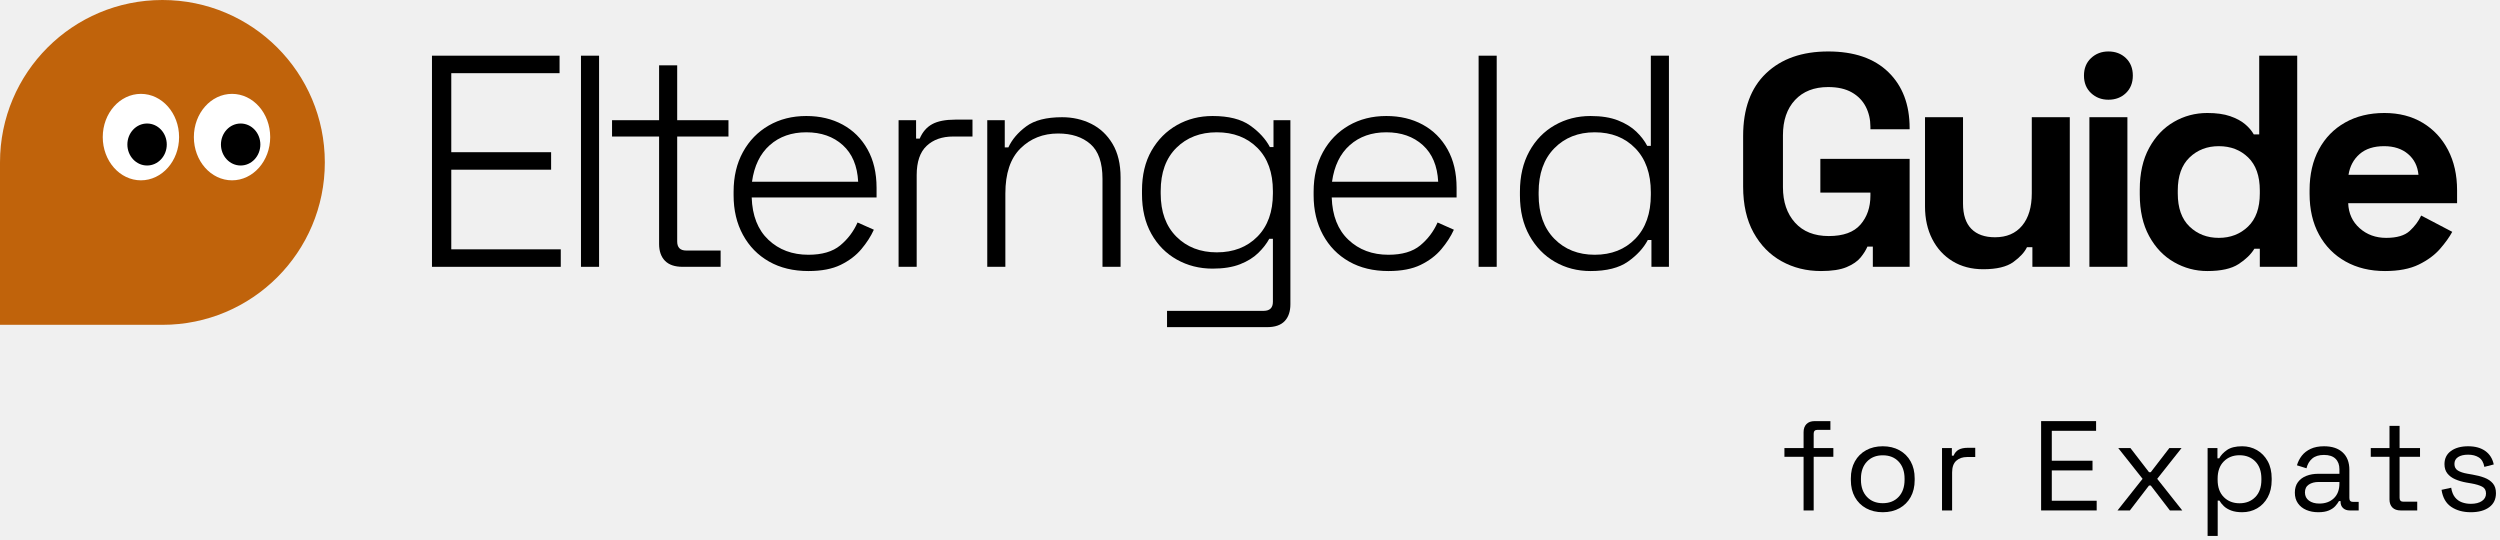
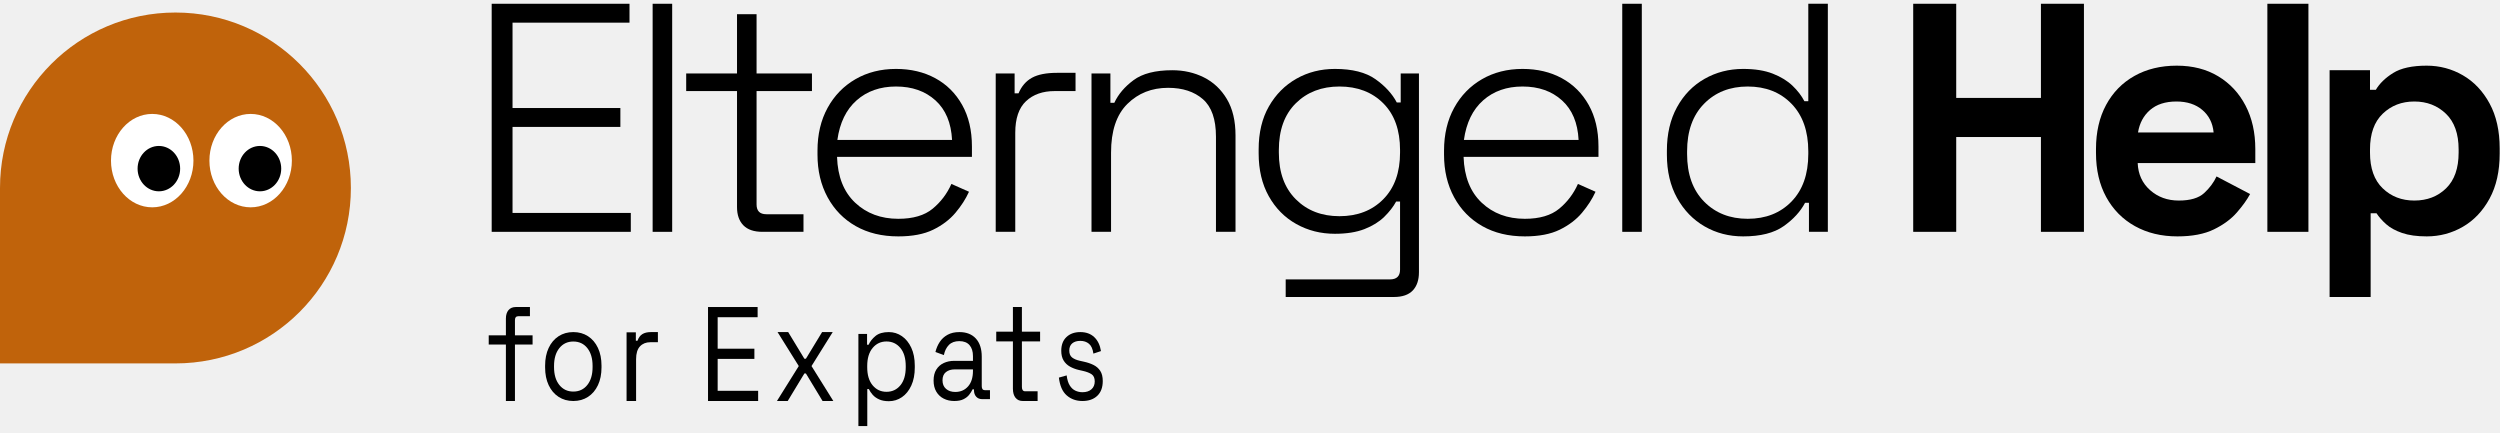
- <svg xmlns="http://www.w3.org/2000/svg" width="431px" height="93px" viewBox="0 0 431 93" version="1.1">
+ <svg xmlns="http://www.w3.org/2000/svg" width="399px" height="69px" viewBox="0 0 399 69" version="1.1">
  <g id="Eltern-Helper" stroke="none" stroke-width="1" fill="none" fill-rule="evenodd">
-     <g id="Artboard" transform="translate(-1488, -3704)">
-       <g id="Group-5" transform="translate(1488, 3704)">
-         <g id="for-Expats" transform="translate(307.6346, 72.6)" fill="#000000" fill-rule="nonzero">
-           <path d="M3.303,15.4 L3.303,6.151 L0,6.151 L0,4.644 L3.303,4.644 L3.303,1.902 C3.303,1.31 3.469,0.845 3.802,0.507 C4.135,0.169 4.609,0 5.223,0 L7.927,0 L7.927,1.507 L5.691,1.507 C5.26,1.507 5.044,1.727 5.044,2.167 L5.044,4.644 L8.435,4.644 L8.435,6.151 L5.044,6.151 L5.044,15.4 L3.303,15.4 Z" id="Path" />
-           <path d="M16.953,15.708 C15.868,15.708 14.911,15.48 14.082,15.025 C13.253,14.569 12.607,13.926 12.145,13.095 C11.683,12.264 11.452,11.288 11.452,10.167 L11.452,9.877 C11.452,8.756 11.683,7.78 12.145,6.949 C12.607,6.119 13.253,5.475 14.082,5.02 C14.911,4.564 15.868,4.336 16.953,4.336 C18.038,4.336 18.996,4.564 19.824,5.02 C20.653,5.475 21.299,6.119 21.761,6.949 C22.223,7.78 22.455,8.756 22.455,9.877 L22.455,10.167 C22.455,11.288 22.223,12.264 21.761,13.095 C21.299,13.926 20.653,14.569 19.824,15.025 C18.996,15.48 18.038,15.708 16.953,15.708 Z M16.953,14.15 C18.095,14.15 19.008,13.787 19.69,13.06 C20.372,12.333 20.713,11.352 20.713,10.117 L20.713,9.928 C20.713,8.693 20.373,7.712 19.693,6.985 C19.013,6.258 18.1,5.894 16.953,5.894 C15.821,5.894 14.912,6.258 14.224,6.985 C13.537,7.712 13.193,8.693 13.193,9.928 L13.193,10.117 C13.193,11.352 13.537,12.333 14.224,13.06 C14.912,13.787 15.821,14.15 16.953,14.15 Z" id="Shape" />
-           <path d="M27.169,15.4 L27.169,4.644 L28.866,4.644 L28.866,5.954 L29.168,5.954 C29.36,5.483 29.654,5.139 30.049,4.924 C30.444,4.708 30.969,4.6 31.624,4.6 L32.897,4.6 L32.897,6.19 L31.502,6.19 C30.725,6.19 30.099,6.405 29.623,6.837 C29.148,7.268 28.91,7.94 28.91,8.852 L28.91,15.4 L27.169,15.4 Z" id="Path" />
-           <polygon id="Path" points="44.253 15.4 44.253 0 53.731 0 53.731 1.672 46.095 1.672 46.095 6.83 53.115 6.83 53.115 8.501 46.095 8.501 46.095 13.728 53.832 13.728 53.832 15.4" />
-           <polygon id="Path" points="57.426 15.4 61.746 9.947 57.548 4.644 59.651 4.644 62.856 8.805 63.158 8.805 66.362 4.644 68.466 4.644 64.268 9.947 68.588 15.4 66.456 15.4 63.158 11.101 62.856 11.101 59.558 15.4" />
-           <path d="M72.956,19.8 L72.956,4.644 L74.653,4.644 L74.653,6.417 L74.955,6.417 C75.246,5.877 75.7,5.395 76.316,4.972 C76.933,4.548 77.8,4.336 78.918,4.336 C79.85,4.336 80.701,4.558 81.469,5.001 C82.238,5.444 82.853,6.078 83.313,6.904 C83.773,7.729 84.003,8.72 84.003,9.877 L84.003,10.167 C84.003,11.313 83.775,12.302 83.321,13.133 C82.866,13.963 82.254,14.6 81.485,15.043 C80.716,15.486 79.861,15.708 78.918,15.708 C78.175,15.708 77.543,15.61 77.023,15.414 C76.503,15.219 76.081,14.966 75.757,14.656 C75.434,14.347 75.181,14.031 74.999,13.709 L74.697,13.709 L74.697,19.8 L72.956,19.8 Z M78.457,14.163 C79.572,14.163 80.48,13.807 81.18,13.096 C81.88,12.384 82.23,11.391 82.23,10.117 L82.23,9.928 C82.23,8.653 81.879,7.66 81.177,6.949 C80.475,6.237 79.568,5.882 78.457,5.882 C77.356,5.882 76.452,6.237 75.745,6.949 C75.038,7.66 74.684,8.653 74.684,9.928 L74.684,10.117 C74.684,11.391 75.038,12.384 75.745,13.096 C76.452,13.807 77.356,14.163 78.457,14.163 Z" id="Shape" />
-           <path d="M92.027,15.708 C91.27,15.708 90.587,15.578 89.976,15.317 C89.365,15.056 88.882,14.673 88.528,14.168 C88.174,13.663 87.997,13.052 87.997,12.335 C87.997,11.608 88.174,11.004 88.528,10.524 C88.882,10.044 89.365,9.684 89.977,9.443 C90.589,9.202 91.275,9.081 92.034,9.081 L95.682,9.081 L95.682,8.293 C95.682,7.53 95.458,6.929 95.01,6.489 C94.563,6.05 93.898,5.83 93.017,5.83 C92.151,5.83 91.473,6.04 90.985,6.46 C90.497,6.879 90.17,7.437 90.005,8.133 L88.359,7.619 C88.535,7.01 88.815,6.459 89.198,5.965 C89.582,5.472 90.092,5.077 90.729,4.781 C91.366,4.484 92.133,4.336 93.03,4.336 C94.405,4.336 95.476,4.69 96.245,5.399 C97.013,6.107 97.397,7.107 97.397,8.397 L97.397,13.264 C97.397,13.704 97.602,13.924 98.013,13.924 L99.002,13.924 L99.002,15.4 L97.467,15.4 C96.987,15.4 96.602,15.265 96.312,14.996 C96.023,14.727 95.878,14.362 95.878,13.901 L95.878,13.785 L95.601,13.785 C95.448,14.065 95.236,14.356 94.963,14.658 C94.69,14.96 94.318,15.21 93.846,15.409 C93.375,15.608 92.769,15.708 92.027,15.708 Z M92.23,14.214 C93.257,14.214 94.089,13.909 94.726,13.299 C95.363,12.689 95.682,11.838 95.682,10.744 L95.682,10.493 L92.107,10.493 C91.416,10.493 90.849,10.642 90.405,10.94 C89.96,11.238 89.738,11.69 89.738,12.294 C89.738,12.898 89.968,13.369 90.427,13.707 C90.886,14.045 91.487,14.214 92.23,14.214 Z" id="Shape" />
-           <path d="M106.233,15.4 C105.619,15.4 105.145,15.231 104.812,14.893 C104.48,14.555 104.313,14.09 104.313,13.498 L104.313,6.151 L101.085,6.151 L101.085,4.644 L104.313,4.644 L104.313,0.819 L106.054,0.819 L106.054,4.644 L109.577,4.644 L109.577,6.151 L106.054,6.151 L106.054,13.233 C106.054,13.673 106.27,13.893 106.702,13.893 L109.095,13.893 L109.095,15.4 L106.233,15.4 Z" id="Path" />
-           <path d="M118.327,15.708 C116.998,15.708 115.876,15.4 114.961,14.784 C114.047,14.168 113.489,13.189 113.288,11.847 L114.95,11.484 C115.063,12.185 115.282,12.737 115.607,13.139 C115.933,13.542 116.332,13.829 116.806,14 C117.28,14.172 117.787,14.258 118.327,14.258 C119.138,14.258 119.779,14.097 120.249,13.776 C120.718,13.455 120.953,13.022 120.953,12.476 C120.953,11.92 120.731,11.527 120.286,11.297 C119.842,11.067 119.229,10.882 118.449,10.744 L117.551,10.588 C116.851,10.462 116.217,10.276 115.649,10.029 C115.081,9.783 114.629,9.448 114.295,9.025 C113.96,8.601 113.793,8.067 113.793,7.421 C113.793,6.45 114.166,5.693 114.911,5.15 C115.656,4.608 116.643,4.336 117.871,4.336 C119.088,4.336 120.077,4.61 120.837,5.158 C121.597,5.706 122.08,6.477 122.288,7.472 L120.667,7.889 C120.529,7.123 120.212,6.581 119.718,6.263 C119.223,5.945 118.607,5.786 117.871,5.786 C117.145,5.786 116.57,5.922 116.145,6.194 C115.721,6.466 115.509,6.862 115.509,7.383 C115.509,7.901 115.708,8.281 116.105,8.523 C116.503,8.764 117.044,8.945 117.73,9.064 L118.628,9.221 C119.386,9.347 120.071,9.526 120.681,9.757 C121.291,9.989 121.775,10.315 122.132,10.737 C122.49,11.158 122.668,11.719 122.668,12.419 C122.668,13.469 122.278,14.28 121.496,14.851 C120.714,15.422 119.658,15.708 118.327,15.708 Z" id="Path" />
+     <g id="Artboard" transform="translate(-1647, -3284)">
+       <g id="Group-4" transform="translate(1647, 3284.6)">
+         <g id="for-Expats" transform="translate(78, 48.4)" fill="#000000" fill-rule="nonzero">
+           <path d="M2.741,15 L2.741,5.991 L0,5.991 L0,4.523 L2.741,4.523 L2.741,1.852 C2.741,1.276 2.879,0.823 3.155,0.494 C3.431,0.165 3.824,0 4.335,0 L6.578,0 L6.578,1.468 L4.723,1.468 C4.365,1.468 4.186,1.682 4.186,2.111 L4.186,4.523 L7,4.523 L7,5.991 L4.186,5.991 L4.186,15 L2.741,15 Z" id="Path" />
+           <path d="M13.5,15 C12.612,15 11.829,14.78 11.151,14.339 C10.473,13.898 9.945,13.276 9.567,12.472 C9.189,11.669 9,10.725 9,9.64 L9,9.36 C9,8.275 9.189,7.331 9.567,6.528 C9.945,5.724 10.473,5.102 11.151,4.661 C11.829,4.22 12.612,4 13.5,4 C14.388,4 15.171,4.22 15.849,4.661 C16.527,5.102 17.055,5.724 17.433,6.528 C17.811,7.331 18,8.275 18,9.36 L18,9.64 C18,10.725 17.811,11.669 17.433,12.472 C17.055,13.276 16.527,13.898 15.849,14.339 C15.171,14.78 14.388,15 13.5,15 Z M13.5,13.493 C14.434,13.493 15.18,13.141 15.739,12.438 C16.297,11.735 16.576,10.786 16.576,9.591 L16.576,9.409 C16.576,8.214 16.298,7.265 15.741,6.562 C15.185,5.859 14.438,5.507 13.5,5.507 C12.574,5.507 11.83,5.859 11.268,6.562 C10.705,7.265 10.424,8.214 10.424,9.409 L10.424,9.591 C10.424,10.786 10.705,11.735 11.268,12.438 C11.83,13.141 12.574,13.493 13.5,13.493 Z" id="Shape" />
+           <path d="M22,15 L22,4.045 L23.481,4.045 L23.481,5.379 L23.745,5.379 C23.913,4.899 24.169,4.549 24.514,4.33 C24.859,4.11 25.317,4 25.889,4 L27,4 L27,5.619 L25.782,5.619 C25.104,5.619 24.557,5.839 24.142,6.278 C23.727,6.717 23.52,7.402 23.52,8.331 L23.52,15 L22,15 Z" id="Path" />
+           <polygon id="Path" points="35 15 35 0 42.916 0 42.916 1.628 36.538 1.628 36.538 6.652 42.401 6.652 42.401 8.28 36.538 8.28 36.538 13.372 43 13.372 43 15" />
+           <polygon id="Path" points="46 15 49.483 9.423 46.098 4 47.794 4 50.378 8.256 50.622 8.256 53.206 4 54.902 4 51.517 9.423 55 15 53.281 15 50.622 10.604 50.378 10.604 47.719 15" />
+           <path d="M59,19 L59,4.299 L60.383,4.299 L60.383,6.019 L60.629,6.019 C60.866,5.495 61.236,5.028 61.738,4.617 C62.24,4.206 62.947,4 63.858,4 C64.617,4 65.31,4.215 65.936,4.645 C66.563,5.075 67.063,5.69 67.438,6.491 C67.813,7.291 68,8.253 68,9.375 L68,9.656 C68,10.768 67.815,11.727 67.444,12.533 C67.074,13.338 66.576,13.956 65.949,14.386 C65.323,14.816 64.626,15.031 63.858,15.031 C63.252,15.031 62.737,14.936 62.314,14.746 C61.89,14.556 61.546,14.311 61.282,14.011 C61.019,13.71 60.813,13.404 60.665,13.091 L60.419,13.091 L60.419,19 L59,19 Z M63.482,13.532 C64.391,13.532 65.13,13.187 65.7,12.497 C66.271,11.807 66.556,10.843 66.556,9.607 L66.556,9.424 C66.556,8.187 66.27,7.224 65.698,6.534 C65.126,5.844 64.387,5.499 63.482,5.499 C62.585,5.499 61.849,5.844 61.273,6.534 C60.696,7.224 60.408,8.187 60.408,9.424 L60.408,9.607 C60.408,10.843 60.696,11.807 61.273,12.497 C61.849,13.187 62.585,13.532 63.482,13.532 Z" id="Shape" />
+           <path d="M74.295,15 C73.677,15 73.118,14.874 72.618,14.621 C72.118,14.369 71.724,13.999 71.434,13.51 C71.145,13.021 71,12.431 71,11.737 C71,11.034 71.145,10.45 71.434,9.986 C71.724,9.522 72.119,9.173 72.619,8.94 C73.12,8.707 73.68,8.59 74.301,8.59 L77.284,8.59 L77.284,7.828 C77.284,7.089 77.101,6.508 76.735,6.083 C76.369,5.658 75.826,5.445 75.105,5.445 C74.397,5.445 73.843,5.648 73.443,6.054 C73.044,6.46 72.777,7 72.642,7.673 L71.296,7.176 C71.44,6.586 71.668,6.053 71.982,5.576 C72.296,5.099 72.713,4.717 73.234,4.43 C73.755,4.143 74.382,4 75.116,4 C76.24,4 77.116,4.343 77.745,5.028 C78.373,5.713 78.687,6.68 78.687,7.929 L78.687,12.636 C78.687,13.062 78.855,13.275 79.191,13.275 L80,13.275 L80,14.702 L78.744,14.702 C78.352,14.702 78.037,14.572 77.8,14.312 C77.563,14.051 77.445,13.698 77.445,13.252 L77.445,13.14 L77.218,13.14 C77.093,13.411 76.92,13.693 76.696,13.984 C76.473,14.276 76.169,14.518 75.783,14.711 C75.398,14.904 74.902,15 74.295,15 Z M74.461,13.555 C75.301,13.555 75.982,13.26 76.503,12.67 C77.024,12.08 77.284,11.256 77.284,10.199 L77.284,9.956 L74.361,9.956 C73.796,9.956 73.332,10.1 72.969,10.388 C72.605,10.677 72.424,11.113 72.424,11.698 C72.424,12.282 72.611,12.738 72.987,13.064 C73.362,13.391 73.854,13.555 74.461,13.555 Z" id="Shape" />
+           <path d="M85.244,15 C84.737,15 84.346,14.826 84.072,14.478 C83.798,14.131 83.661,13.652 83.661,13.044 L83.661,5.485 L81,5.485 L81,3.935 L83.661,3.935 L83.661,0 L85.096,0 L85.096,3.935 L88,3.935 L88,5.485 L85.096,5.485 L85.096,12.771 C85.096,13.223 85.274,13.45 85.629,13.45 L87.602,13.45 L87.602,15 L85.244,15 Z" id="Path" />
+           <path d="M94.76,15 C93.768,15 92.931,14.702 92.249,14.106 C91.566,13.51 91.15,12.563 91,11.266 L92.24,10.914 C92.324,11.592 92.488,12.126 92.731,12.515 C92.974,12.905 93.272,13.182 93.625,13.348 C93.979,13.514 94.357,13.597 94.76,13.597 C95.366,13.597 95.844,13.442 96.194,13.131 C96.545,12.821 96.72,12.402 96.72,11.874 C96.72,11.336 96.554,10.956 96.222,10.733 C95.891,10.51 95.434,10.332 94.851,10.199 L94.182,10.047 C93.659,9.925 93.186,9.745 92.762,9.507 C92.338,9.269 92.001,8.945 91.751,8.535 C91.502,8.126 91.377,7.609 91.377,6.984 C91.377,6.045 91.655,5.313 92.211,4.788 C92.767,4.263 93.503,4 94.42,4 C95.328,4 96.066,4.265 96.633,4.795 C97.2,5.325 97.561,6.071 97.716,7.033 L96.506,7.436 C96.403,6.696 96.167,6.172 95.798,5.864 C95.429,5.557 94.97,5.403 94.42,5.403 C93.878,5.403 93.449,5.534 93.132,5.797 C92.816,6.06 92.657,6.444 92.657,6.947 C92.657,7.449 92.806,7.816 93.102,8.05 C93.399,8.284 93.803,8.458 94.315,8.574 L94.985,8.725 C95.551,8.847 96.062,9.02 96.517,9.244 C96.972,9.468 97.333,9.784 97.6,10.191 C97.867,10.599 98,11.141 98,11.818 C98,12.834 97.708,13.618 97.125,14.171 C96.542,14.724 95.753,15 94.76,15 Z" id="Path" />
        </g>
-         <g id="Elterngeld-Guide" transform="translate(74.472, 8.872)" fill="#000000" fill-rule="nonzero">
-           <polygon id="Path" points="0 37.128 0 0.728 21.996 0.728 21.996 3.744 3.328 3.744 3.328 17.368 20.54 17.368 20.54 20.384 3.328 20.384 3.328 34.112 22.204 34.112 22.204 37.128" />
-           <polygon id="Path" points="25.688 37.128 25.688 0.728 28.808 0.728 28.808 37.128" />
-           <path d="M43.212,37.128 C41.86,37.128 40.846,36.781 40.17,36.088 C39.494,35.395 39.156,34.424 39.156,33.176 L39.156,14.664 L31.044,14.664 L31.044,11.856 L39.156,11.856 L39.156,2.392 L42.276,2.392 L42.276,11.856 L51.116,11.856 L51.116,14.664 L42.276,14.664 L42.276,32.76 C42.276,33.8 42.796,34.32 43.836,34.32 L49.764,34.32 L49.764,37.128 L43.212,37.128 Z" id="Path" />
-           <path d="M64.896,37.856 C62.296,37.856 60.034,37.31 58.11,36.218 C56.186,35.126 54.687,33.592 53.612,31.616 C52.537,29.64 52,27.369 52,24.804 L52,24.18 C52,21.58 52.537,19.301 53.612,17.342 C54.687,15.383 56.169,13.858 58.058,12.766 C59.947,11.674 62.105,11.128 64.532,11.128 C66.889,11.128 68.978,11.622 70.798,12.61 C72.618,13.598 74.048,15.019 75.088,16.874 C76.128,18.729 76.648,20.939 76.648,23.504 L76.648,25.168 L55.12,25.168 C55.224,28.323 56.186,30.758 58.006,32.474 C59.826,34.19 62.123,35.048 64.896,35.048 C67.253,35.048 69.082,34.511 70.382,33.436 C71.682,32.361 72.679,31.044 73.372,29.484 L76.18,30.732 C75.66,31.876 74.941,32.994 74.022,34.086 C73.103,35.178 71.916,36.079 70.46,36.79 C69.004,37.501 67.149,37.856 64.896,37.856 Z M55.172,22.464 L73.476,22.464 C73.337,19.725 72.453,17.619 70.824,16.146 C69.195,14.673 67.097,13.936 64.532,13.936 C62.001,13.936 59.904,14.673 58.24,16.146 C56.576,17.619 55.553,19.725 55.172,22.464 Z" id="Shape" />
-           <path d="M80.444,37.128 L80.444,11.856 L83.46,11.856 L83.46,15.028 L84.084,15.028 C84.569,13.884 85.289,13.052 86.242,12.532 C87.195,12.012 88.521,11.752 90.22,11.752 L93.184,11.752 L93.184,14.664 L89.856,14.664 C87.949,14.664 86.424,15.201 85.28,16.276 C84.136,17.351 83.564,19.032 83.564,21.32 L83.564,37.128 L80.444,37.128 Z" id="Path" />
-           <path d="M95.732,37.128 L95.732,11.856 L98.748,11.856 L98.748,16.536 L99.372,16.536 C99.996,15.184 101.019,13.979 102.44,12.922 C103.861,11.865 105.924,11.336 108.628,11.336 C110.465,11.336 112.147,11.717 113.672,12.48 C115.197,13.243 116.419,14.395 117.338,15.938 C118.257,17.481 118.716,19.413 118.716,21.736 L118.716,37.128 L115.596,37.128 L115.596,21.944 C115.596,19.171 114.903,17.177 113.516,15.964 C112.129,14.751 110.275,14.144 107.952,14.144 C105.352,14.144 103.185,15.002 101.452,16.718 C99.719,18.434 98.852,21.025 98.852,24.492 L98.852,37.128 L95.732,37.128 Z" id="Path" />
-           <path d="M122.408,24.596 L122.408,23.972 C122.408,21.303 122.954,19.015 124.046,17.108 C125.138,15.201 126.603,13.728 128.44,12.688 C130.277,11.648 132.323,11.128 134.576,11.128 C137.349,11.128 139.507,11.674 141.05,12.766 C142.593,13.858 143.728,15.097 144.456,16.484 L145.08,16.484 L145.08,11.856 L147.992,11.856 L147.992,43.576 C147.992,44.824 147.663,45.795 147.004,46.488 C146.345,47.181 145.34,47.528 143.988,47.528 L126.724,47.528 L126.724,44.72 L143.364,44.72 C144.439,44.72 144.976,44.2 144.976,43.16 L144.976,32.292 L144.352,32.292 C143.901,33.124 143.269,33.939 142.454,34.736 C141.639,35.533 140.591,36.183 139.308,36.686 C138.025,37.189 136.448,37.44 134.576,37.44 C132.323,37.44 130.269,36.92 128.414,35.88 C126.559,34.84 125.095,33.358 124.02,31.434 C122.945,29.51 122.408,27.231 122.408,24.596 Z M135.304,34.632 C138.181,34.632 140.513,33.731 142.298,31.928 C144.083,30.125 144.976,27.647 144.976,24.492 L144.976,24.076 C144.976,20.887 144.083,18.399 142.298,16.614 C140.513,14.829 138.181,13.936 135.304,13.936 C132.461,13.936 130.139,14.829 128.336,16.614 C126.533,18.399 125.632,20.887 125.632,24.076 L125.632,24.492 C125.632,27.647 126.533,30.125 128.336,31.928 C130.139,33.731 132.461,34.632 135.304,34.632 Z" id="Shape" />
-           <path d="M164.892,37.856 C162.292,37.856 160.03,37.31 158.106,36.218 C156.182,35.126 154.683,33.592 153.608,31.616 C152.533,29.64 151.996,27.369 151.996,24.804 L151.996,24.18 C151.996,21.58 152.533,19.301 153.608,17.342 C154.683,15.383 156.165,13.858 158.054,12.766 C159.943,11.674 162.101,11.128 164.528,11.128 C166.885,11.128 168.974,11.622 170.794,12.61 C172.614,13.598 174.044,15.019 175.084,16.874 C176.124,18.729 176.644,20.939 176.644,23.504 L176.644,25.168 L155.116,25.168 C155.22,28.323 156.182,30.758 158.002,32.474 C159.822,34.19 162.119,35.048 164.892,35.048 C167.249,35.048 169.078,34.511 170.378,33.436 C171.678,32.361 172.675,31.044 173.368,29.484 L176.176,30.732 C175.656,31.876 174.937,32.994 174.018,34.086 C173.099,35.178 171.912,36.079 170.456,36.79 C169,37.501 167.145,37.856 164.892,37.856 Z M155.168,22.464 L173.472,22.464 C173.333,19.725 172.449,17.619 170.82,16.146 C169.191,14.673 167.093,13.936 164.528,13.936 C161.997,13.936 159.9,14.673 158.236,16.146 C156.572,17.619 155.549,19.725 155.168,22.464 Z" id="Shape" />
-           <polygon id="Path" points="180.44 37.128 180.44 0.728 183.56 0.728 183.56 37.128" />
-           <path d="M199.732,37.856 C197.479,37.856 195.433,37.327 193.596,36.27 C191.759,35.213 190.294,33.705 189.202,31.746 C188.11,29.787 187.564,27.473 187.564,24.804 L187.564,24.18 C187.564,21.511 188.101,19.197 189.176,17.238 C190.251,15.279 191.715,13.771 193.57,12.714 C195.425,11.657 197.479,11.128 199.732,11.128 C201.604,11.128 203.181,11.379 204.464,11.882 C205.747,12.385 206.795,13.026 207.61,13.806 C208.425,14.586 209.057,15.409 209.508,16.276 L210.132,16.276 L210.132,0.728 L213.252,0.728 L213.252,37.128 L210.236,37.128 L210.236,32.5 L209.612,32.5 C208.884,33.887 207.749,35.126 206.206,36.218 C204.663,37.31 202.505,37.856 199.732,37.856 Z M200.46,35.048 C203.337,35.048 205.669,34.129 207.454,32.292 C209.239,30.455 210.132,27.924 210.132,24.7 L210.132,24.284 C210.132,21.06 209.239,18.529 207.454,16.692 C205.669,14.855 203.337,13.936 200.46,13.936 C197.617,13.936 195.295,14.855 193.492,16.692 C191.689,18.529 190.788,21.06 190.788,24.284 L190.788,24.7 C190.788,27.924 191.689,30.455 193.492,32.292 C195.295,34.129 197.617,35.048 200.46,35.048 Z" id="Shape" />
-           <path d="M239.46,37.856 C236.964,37.856 234.702,37.293 232.674,36.166 C230.646,35.039 229.034,33.393 227.838,31.226 C226.642,29.059 226.044,26.416 226.044,23.296 L226.044,14.56 C226.044,9.88 227.361,6.283 229.996,3.77 C232.631,1.257 236.201,0 240.708,0 C245.18,0 248.638,1.187 251.082,3.562 C253.526,5.937 254.748,9.152 254.748,13.208 L254.748,13.416 L247.988,13.416 L247.988,13 C247.988,11.717 247.719,10.556 247.182,9.516 C246.645,8.476 245.839,7.653 244.764,7.046 C243.689,6.439 242.337,6.136 240.708,6.136 C238.281,6.136 236.375,6.881 234.988,8.372 C233.601,9.863 232.908,11.891 232.908,14.456 L232.908,23.4 C232.908,25.931 233.601,27.967 234.988,29.51 C236.375,31.053 238.316,31.824 240.812,31.824 C243.308,31.824 245.128,31.165 246.272,29.848 C247.416,28.531 247.988,26.867 247.988,24.856 L247.988,24.336 L239.356,24.336 L239.356,18.512 L254.748,18.512 L254.748,37.128 L248.404,37.128 L248.404,33.644 L247.468,33.644 C247.225,34.233 246.835,34.857 246.298,35.516 C245.761,36.175 244.955,36.729 243.88,37.18 C242.805,37.631 241.332,37.856 239.46,37.856 Z" id="Path" />
-           <path d="M267.436,37.544 C265.425,37.544 263.666,37.085 262.158,36.166 C260.65,35.247 259.48,33.973 258.648,32.344 C257.816,30.715 257.4,28.843 257.4,26.728 L257.4,11.336 L263.952,11.336 L263.952,26.208 C263.952,28.149 264.429,29.605 265.382,30.576 C266.335,31.547 267.696,32.032 269.464,32.032 C271.475,32.032 273.035,31.365 274.144,30.03 C275.253,28.695 275.808,26.832 275.808,24.44 L275.808,11.336 L282.36,11.336 L282.36,37.128 L275.912,37.128 L275.912,33.748 L274.976,33.748 C274.56,34.615 273.78,35.464 272.636,36.296 C271.492,37.128 269.759,37.544 267.436,37.544 Z" id="Path" />
-           <path d="M285.74,37.128 L285.74,11.336 L292.292,11.336 L292.292,37.128 L285.74,37.128 Z M289.016,8.32 C287.837,8.32 286.841,7.939 286.026,7.176 C285.211,6.413 284.804,5.408 284.804,4.16 C284.804,2.912 285.211,1.907 286.026,1.144 C286.841,0.381 287.837,0 289.016,0 C290.229,0 291.235,0.381 292.032,1.144 C292.829,1.907 293.228,2.912 293.228,4.16 C293.228,5.408 292.829,6.413 292.032,7.176 C291.235,7.939 290.229,8.32 289.016,8.32 Z" id="Shape" />
-           <path d="M306.072,37.856 C304.027,37.856 302.111,37.345 300.326,36.322 C298.541,35.299 297.111,33.8 296.036,31.824 C294.961,29.848 294.424,27.456 294.424,24.648 L294.424,23.816 C294.424,21.008 294.961,18.616 296.036,16.64 C297.111,14.664 298.532,13.165 300.3,12.142 C302.068,11.119 303.992,10.608 306.072,10.608 C307.632,10.608 308.941,10.79 309.998,11.154 C311.055,11.518 311.913,11.977 312.572,12.532 C313.231,13.087 313.733,13.676 314.08,14.3 L315.016,14.3 L315.016,0.728 L321.568,0.728 L321.568,37.128 L315.12,37.128 L315.12,34.008 L314.184,34.008 C313.595,34.979 312.685,35.863 311.454,36.66 C310.223,37.457 308.429,37.856 306.072,37.856 Z M308.048,32.136 C310.059,32.136 311.74,31.486 313.092,30.186 C314.444,28.886 315.12,26.988 315.12,24.492 L315.12,23.972 C315.12,21.476 314.453,19.578 313.118,18.278 C311.783,16.978 310.093,16.328 308.048,16.328 C306.037,16.328 304.356,16.978 303.004,18.278 C301.652,19.578 300.976,21.476 300.976,23.972 L300.976,24.492 C300.976,26.988 301.652,28.886 303.004,30.186 C304.356,31.486 306.037,32.136 308.048,32.136 Z" id="Shape" />
-           <path d="M336.7,37.856 C334.135,37.856 331.873,37.31 329.914,36.218 C327.955,35.126 326.43,33.583 325.338,31.59 C324.246,29.597 323.7,27.248 323.7,24.544 L323.7,23.92 C323.7,21.216 324.237,18.867 325.312,16.874 C326.387,14.881 327.895,13.338 329.836,12.246 C331.777,11.154 334.031,10.608 336.596,10.608 C339.127,10.608 341.328,11.171 343.2,12.298 C345.072,13.425 346.528,14.985 347.568,16.978 C348.608,18.971 349.128,21.285 349.128,23.92 L349.128,26.156 L330.356,26.156 C330.425,27.924 331.084,29.363 332.332,30.472 C333.58,31.581 335.105,32.136 336.908,32.136 C338.745,32.136 340.097,31.737 340.964,30.94 C341.831,30.143 342.489,29.259 342.94,28.288 L348.296,31.096 C347.811,31.997 347.109,32.977 346.19,34.034 C345.271,35.091 344.049,35.993 342.524,36.738 C340.999,37.483 339.057,37.856 336.7,37.856 Z M330.408,21.268 L342.472,21.268 C342.333,19.777 341.735,18.581 340.678,17.68 C339.621,16.779 338.243,16.328 336.544,16.328 C334.776,16.328 333.372,16.779 332.332,17.68 C331.292,18.581 330.651,19.777 330.408,21.268 Z" id="Shape" />
-         </g>
-         <g id="Group-6">
+         <g id="Group-6-Copy" transform="translate(0, 1.4)">
          <g id="Body" fill="#C0630B" fill-rule="nonzero">
            <path d="M56,28 L56,28 C56,12.524 43.476,0 28,0 L28,0 C12.524,0 0,12.524 0,28 L0,56 L28,56 C43.476,56 56,43.476 56,28 Z" id="Shape" />
          </g>
-           <g id="Eyes" transform="translate(17.71418, 16.18266)">
+           <g id="Eyes-Copy" transform="translate(17.71418, 16.18266)">
            <ellipse id="Oval" fill="#FFFFFF" cx="6.58" cy="7.453" rx="6.58" ry="7.453" />
            <ellipse id="Oval-Copy-3" fill="#FFFFFF" cx="22.288" cy="7.453" rx="6.58" ry="7.453" />
            <ellipse id="Oval" fill="#000000" cx="7.641" cy="8.731" rx="3.396" ry="3.62" />
            <ellipse id="Oval-Copy-4" fill="#000000" cx="23.773" cy="8.731" rx="3.396" ry="3.62" />
          </g>
        </g>
+         <polygon id="Path" fill="#000000" fill-rule="nonzero" points="78.472 36.4 78.472 9.09494702e-13 100.468 9.09494702e-13 100.468 3.016 81.8 3.016 81.8 16.64 99.012 16.64 99.012 19.656 81.8 19.656 81.8 33.384 100.676 33.384 100.676 36.4" />
+         <polygon id="Path" fill="#000000" fill-rule="nonzero" points="104.16 36.4 104.16 9.09494702e-13 107.28 9.09494702e-13 107.28 36.4" />
+         <path d="M121.684,36.4 C120.332,36.4 119.318,36.053 118.642,35.36 C117.966,34.667 117.628,33.696 117.628,32.448 L117.628,13.936 L109.516,13.936 L109.516,11.128 L117.628,11.128 L117.628,1.664 L120.748,1.664 L120.748,11.128 L129.588,11.128 L129.588,13.936 L120.748,13.936 L120.748,32.032 C120.748,33.072 121.268,33.592 122.308,33.592 L128.236,33.592 L128.236,36.4 L121.684,36.4 Z" id="Path" fill="#000000" fill-rule="nonzero" />
+         <path d="M143.368,37.128 C140.768,37.128 138.506,36.582 136.582,35.49 C134.658,34.398 133.159,32.864 132.084,30.888 C131.009,28.912 130.472,26.641 130.472,24.076 L130.472,23.452 C130.472,20.852 131.009,18.573 132.084,16.614 C133.159,14.655 134.641,13.13 136.53,12.038 C138.419,10.946 140.577,10.4 143.004,10.4 C145.361,10.4 147.45,10.894 149.27,11.882 C151.09,12.87 152.52,14.291 153.56,16.146 C154.6,18.001 155.12,20.211 155.12,22.776 L155.12,24.44 L133.592,24.44 C133.696,27.595 134.658,30.03 136.478,31.746 C138.298,33.462 140.595,34.32 143.368,34.32 C145.725,34.32 147.554,33.783 148.854,32.708 C150.154,31.633 151.151,30.316 151.844,28.756 L154.652,30.004 C154.132,31.148 153.413,32.266 152.494,33.358 C151.575,34.45 150.388,35.351 148.932,36.062 C147.476,36.773 145.621,37.128 143.368,37.128 Z M133.644,21.736 L151.948,21.736 C151.809,18.997 150.925,16.891 149.296,15.418 C147.667,13.945 145.569,13.208 143.004,13.208 C140.473,13.208 138.376,13.945 136.712,15.418 C135.048,16.891 134.025,18.997 133.644,21.736 Z" id="Shape" fill="#000000" fill-rule="nonzero" />
+         <path d="M158.916,36.4 L158.916,11.128 L161.932,11.128 L161.932,14.3 L162.556,14.3 C163.041,13.156 163.761,12.324 164.714,11.804 C165.667,11.284 166.993,11.024 168.692,11.024 L171.656,11.024 L171.656,13.936 L168.328,13.936 C166.421,13.936 164.896,14.473 163.752,15.548 C162.608,16.623 162.036,18.304 162.036,20.592 L162.036,36.4 L158.916,36.4 Z" id="Path" fill="#000000" fill-rule="nonzero" />
+         <path d="M174.204,36.4 L174.204,11.128 L177.22,11.128 L177.22,15.808 L177.844,15.808 C178.468,14.456 179.491,13.251 180.912,12.194 C182.333,11.137 184.396,10.608 187.1,10.608 C188.937,10.608 190.619,10.989 192.144,11.752 C193.669,12.515 194.891,13.667 195.81,15.21 C196.729,16.753 197.188,18.685 197.188,21.008 L197.188,36.4 L194.068,36.4 L194.068,21.216 C194.068,18.443 193.375,16.449 191.988,15.236 C190.601,14.023 188.747,13.416 186.424,13.416 C183.824,13.416 181.657,14.274 179.924,15.99 C178.191,17.706 177.324,20.297 177.324,23.764 L177.324,36.4 L174.204,36.4 Z" id="Path" fill="#000000" fill-rule="nonzero" />
+         <path d="M200.88,23.868 L200.88,23.244 C200.88,20.575 201.426,18.287 202.518,16.38 C203.61,14.473 205.075,13 206.912,11.96 C208.749,10.92 210.795,10.4 213.048,10.4 C215.821,10.4 217.979,10.946 219.522,12.038 C221.065,13.13 222.2,14.369 222.928,15.756 L223.552,15.756 L223.552,11.128 L226.464,11.128 L226.464,42.848 C226.464,44.096 226.135,45.067 225.476,45.76 C224.817,46.453 223.812,46.8 222.46,46.8 L205.196,46.8 L205.196,43.992 L221.836,43.992 C222.911,43.992 223.448,43.472 223.448,42.432 L223.448,31.564 L222.824,31.564 C222.373,32.396 221.741,33.211 220.926,34.008 C220.111,34.805 219.063,35.455 217.78,35.958 C216.497,36.461 214.92,36.712 213.048,36.712 C210.795,36.712 208.741,36.192 206.886,35.152 C205.031,34.112 203.567,32.63 202.492,30.706 C201.417,28.782 200.88,26.503 200.88,23.868 Z M213.776,33.904 C216.653,33.904 218.985,33.003 220.77,31.2 C222.555,29.397 223.448,26.919 223.448,23.764 L223.448,23.348 C223.448,20.159 222.555,17.671 220.77,15.886 C218.985,14.101 216.653,13.208 213.776,13.208 C210.933,13.208 208.611,14.101 206.808,15.886 C205.005,17.671 204.104,20.159 204.104,23.348 L204.104,23.764 C204.104,26.919 205.005,29.397 206.808,31.2 C208.611,33.003 210.933,33.904 213.776,33.904 Z" id="Shape" fill="#000000" fill-rule="nonzero" />
+         <path d="M243.364,37.128 C240.764,37.128 238.502,36.582 236.578,35.49 C234.654,34.398 233.155,32.864 232.08,30.888 C231.005,28.912 230.468,26.641 230.468,24.076 L230.468,23.452 C230.468,20.852 231.005,18.573 232.08,16.614 C233.155,14.655 234.637,13.13 236.526,12.038 C238.415,10.946 240.573,10.4 243,10.4 C245.357,10.4 247.446,10.894 249.266,11.882 C251.086,12.87 252.516,14.291 253.556,16.146 C254.596,18.001 255.116,20.211 255.116,22.776 L255.116,24.44 L233.588,24.44 C233.692,27.595 234.654,30.03 236.474,31.746 C238.294,33.462 240.591,34.32 243.364,34.32 C245.721,34.32 247.55,33.783 248.85,32.708 C250.15,31.633 251.147,30.316 251.84,28.756 L254.648,30.004 C254.128,31.148 253.409,32.266 252.49,33.358 C251.571,34.45 250.384,35.351 248.928,36.062 C247.472,36.773 245.617,37.128 243.364,37.128 Z M233.64,21.736 L251.944,21.736 C251.805,18.997 250.921,16.891 249.292,15.418 C247.663,13.945 245.565,13.208 243,13.208 C240.469,13.208 238.372,13.945 236.708,15.418 C235.044,16.891 234.021,18.997 233.64,21.736 Z" id="Shape" fill="#000000" fill-rule="nonzero" />
+         <polygon id="Path" fill="#000000" fill-rule="nonzero" points="258.912 36.4 258.912 9.09494702e-13 262.032 9.09494702e-13 262.032 36.4" />
+         <path d="M278.204,37.128 C275.951,37.128 273.905,36.599 272.068,35.542 C270.231,34.485 268.766,32.977 267.674,31.018 C266.582,29.059 266.036,26.745 266.036,24.076 L266.036,23.452 C266.036,20.783 266.573,18.469 267.648,16.51 C268.723,14.551 270.187,13.043 272.042,11.986 C273.897,10.929 275.951,10.4 278.204,10.4 C280.076,10.4 281.653,10.651 282.936,11.154 C284.219,11.657 285.267,12.298 286.082,13.078 C286.897,13.858 287.529,14.681 287.98,15.548 L288.604,15.548 L288.604,0 L291.724,0 L291.724,36.4 L288.708,36.4 L288.708,31.772 L288.084,31.772 C287.356,33.159 286.221,34.398 284.678,35.49 C283.135,36.582 280.977,37.128 278.204,37.128 Z M278.932,34.32 C281.809,34.32 284.141,33.401 285.926,31.564 C287.711,29.727 288.604,27.196 288.604,23.972 L288.604,23.556 C288.604,20.332 287.711,17.801 285.926,15.964 C284.141,14.127 281.809,13.208 278.932,13.208 C276.089,13.208 273.767,14.127 271.964,15.964 C270.161,17.801 269.26,20.332 269.26,23.556 L269.26,23.972 C269.26,27.196 270.161,29.727 271.964,31.564 C273.767,33.401 276.089,34.32 278.932,34.32 Z" id="Shape" fill="#000000" fill-rule="nonzero" />
+         <polygon id="Path" fill="#000000" fill-rule="nonzero" points="305.348 36.4 305.348 9.09494702e-13 312.212 9.09494702e-13 312.212 15.028 325.732 15.028 325.732 9.09494702e-13 332.596 9.09494702e-13 332.596 36.4 325.732 36.4 325.732 21.268 312.212 21.268 312.212 36.4" />
+         <path d="M347.52,37.128 C344.955,37.128 342.693,36.582 340.734,35.49 C338.775,34.398 337.25,32.855 336.158,30.862 C335.066,28.869 334.52,26.52 334.52,23.816 L334.52,23.192 C334.52,20.488 335.057,18.139 336.132,16.146 C337.207,14.153 338.715,12.61 340.656,11.518 C342.597,10.426 344.851,9.88 347.416,9.88 C349.947,9.88 352.148,10.443 354.02,11.57 C355.892,12.697 357.348,14.257 358.388,16.25 C359.428,18.243 359.948,20.557 359.948,23.192 L359.948,25.428 L341.176,25.428 C341.245,27.196 341.904,28.635 343.152,29.744 C344.4,30.853 345.925,31.408 347.728,31.408 C349.565,31.408 350.917,31.009 351.784,30.212 C352.651,29.415 353.309,28.531 353.76,27.56 L359.116,30.368 C358.631,31.269 357.929,32.249 357.01,33.306 C356.091,34.363 354.869,35.265 353.344,36.01 C351.819,36.755 349.877,37.128 347.52,37.128 Z M341.228,20.54 L353.292,20.54 C353.153,19.049 352.555,17.853 351.498,16.952 C350.441,16.051 349.063,15.6 347.364,15.6 C345.596,15.6 344.192,16.051 343.152,16.952 C342.112,17.853 341.471,19.049 341.228,20.54 Z" id="Shape" fill="#000000" fill-rule="nonzero" />
+         <polygon id="Path" fill="#000000" fill-rule="nonzero" points="361.872 36.4 361.872 9.09494702e-13 368.424 9.09494702e-13 368.424 36.4" />
+         <path d="M371.804,46.8 L371.804,10.608 L378.252,10.608 L378.252,13.728 L379.188,13.728 C379.777,12.723 380.696,11.83 381.944,11.05 C383.192,10.27 384.977,9.88 387.3,9.88 C389.38,9.88 391.304,10.391 393.072,11.414 C394.84,12.437 396.261,13.936 397.336,15.912 C398.411,17.888 398.948,20.28 398.948,23.088 L398.948,23.92 C398.948,26.728 398.411,29.12 397.336,31.096 C396.261,33.072 394.84,34.571 393.072,35.594 C391.304,36.617 389.38,37.128 387.3,37.128 C385.74,37.128 384.431,36.946 383.374,36.582 C382.317,36.218 381.467,35.75 380.826,35.178 C380.185,34.606 379.673,34.025 379.292,33.436 L378.356,33.436 L378.356,46.8 L371.804,46.8 Z M385.324,31.408 C387.369,31.408 389.059,30.758 390.394,29.458 C391.729,28.158 392.396,26.26 392.396,23.764 L392.396,23.244 C392.396,20.748 391.72,18.85 390.368,17.55 C389.016,16.25 387.335,15.6 385.324,15.6 C383.313,15.6 381.632,16.25 380.28,17.55 C378.928,18.85 378.252,20.748 378.252,23.244 L378.252,23.764 C378.252,26.26 378.928,28.158 380.28,29.458 C381.632,30.758 383.313,31.408 385.324,31.408 Z" id="Shape" fill="#000000" fill-rule="nonzero" />
      </g>
    </g>
  </g>
</svg>
